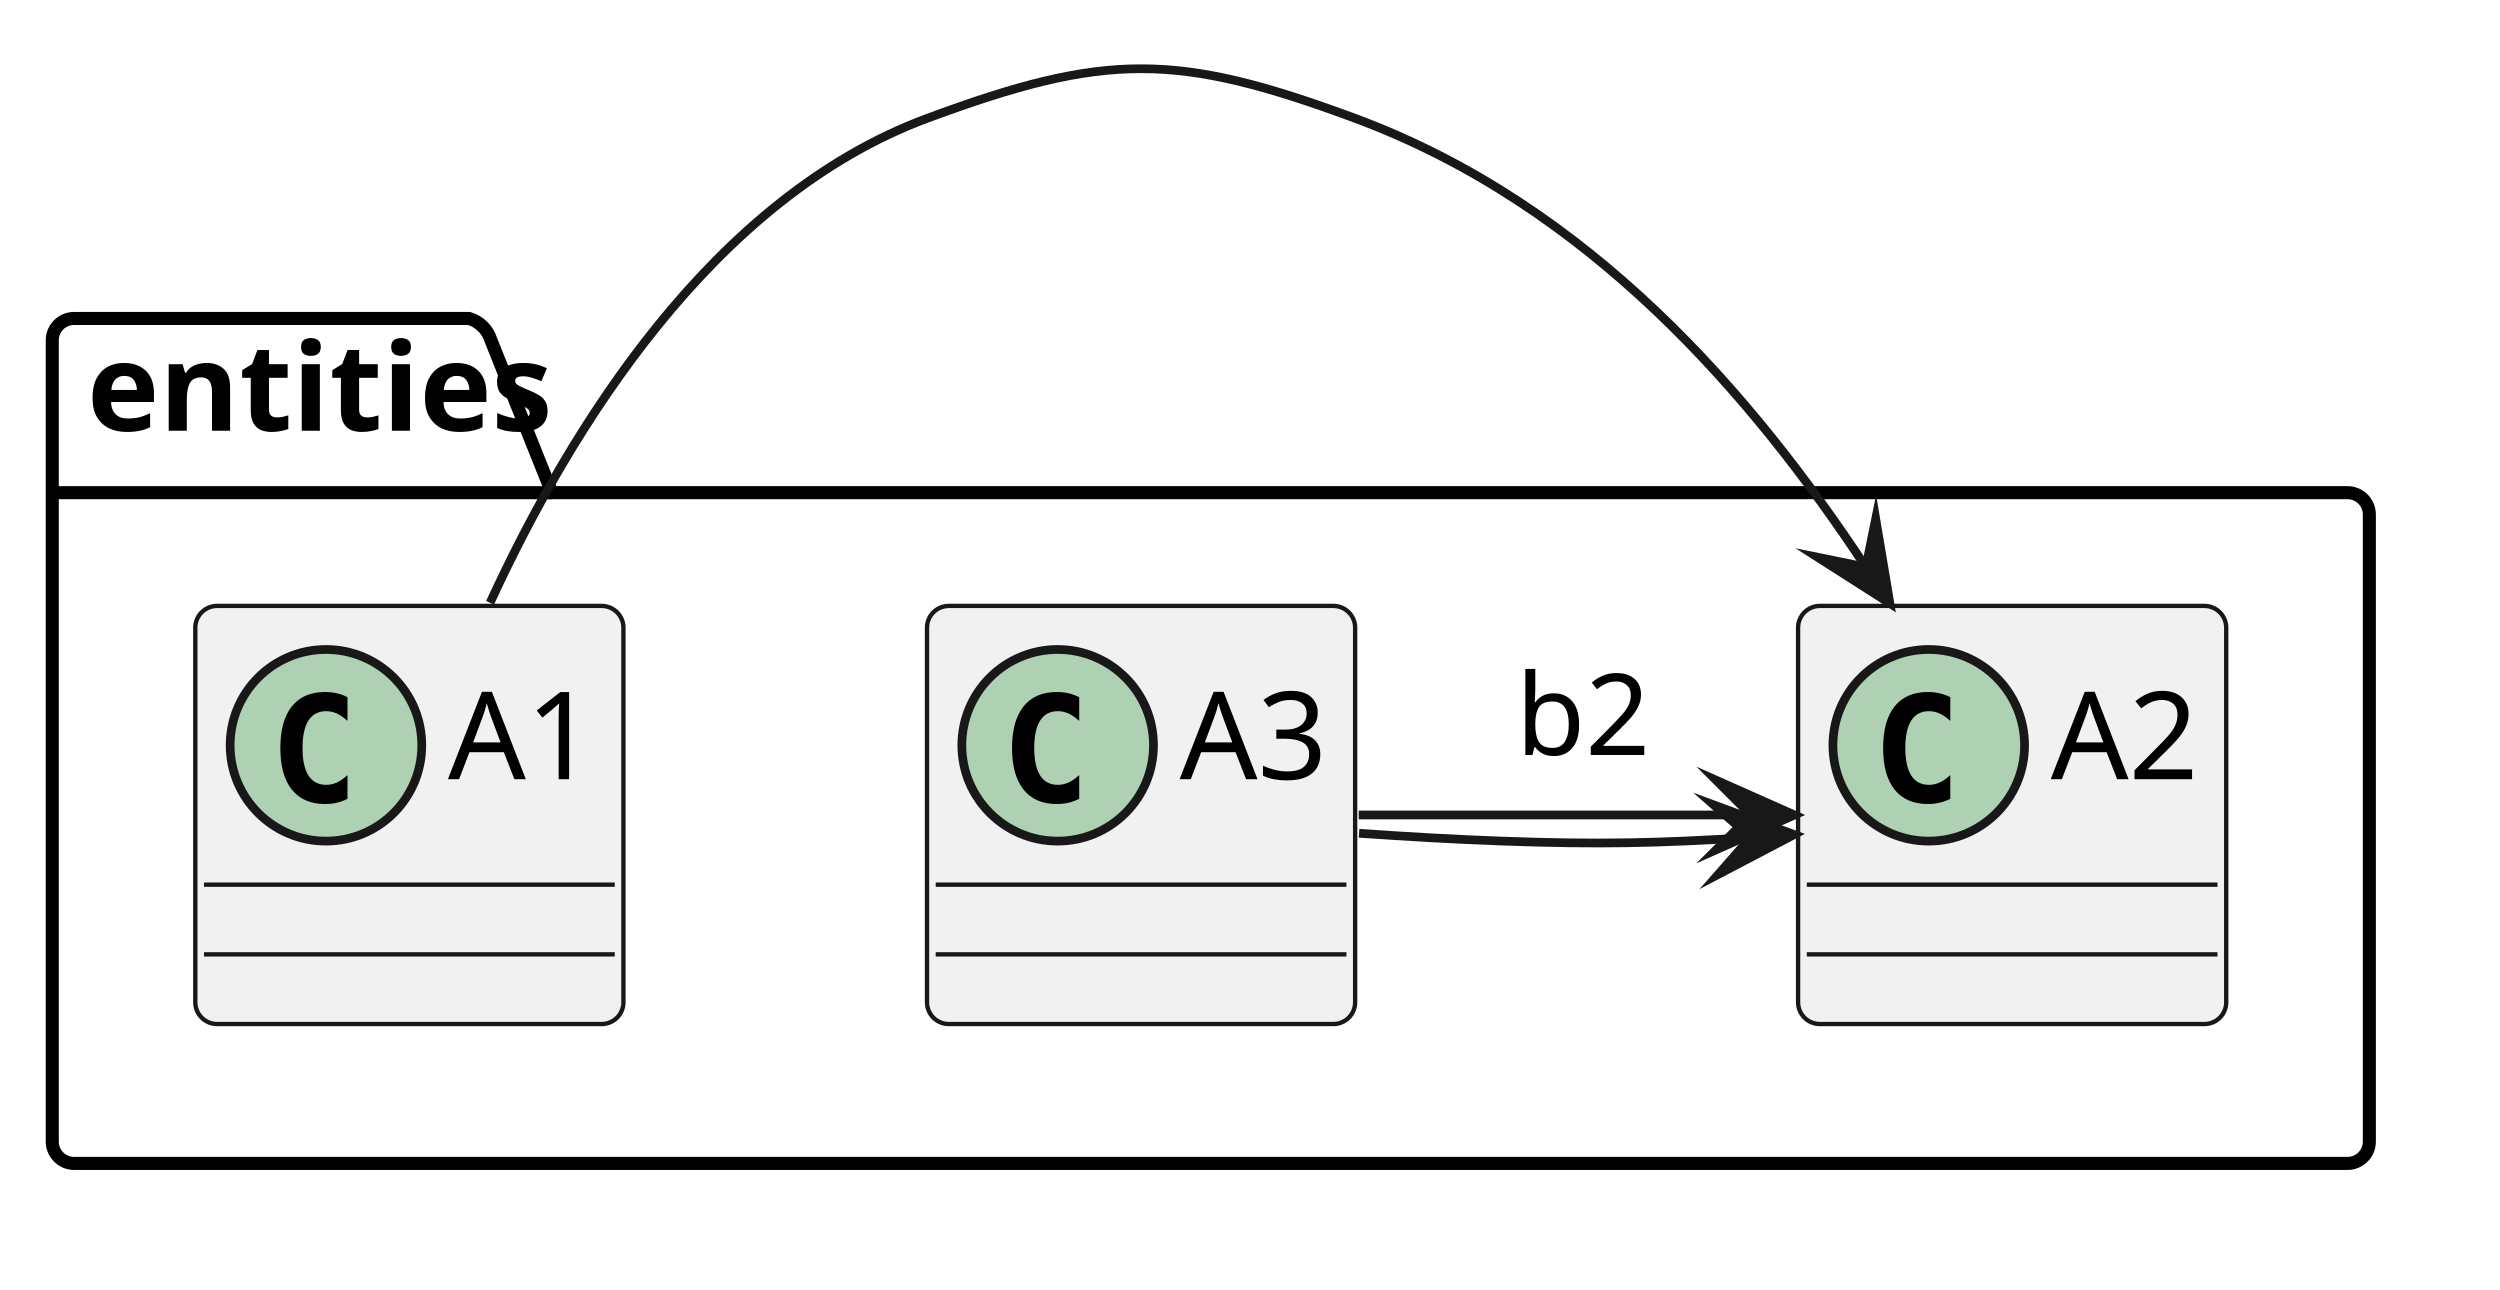
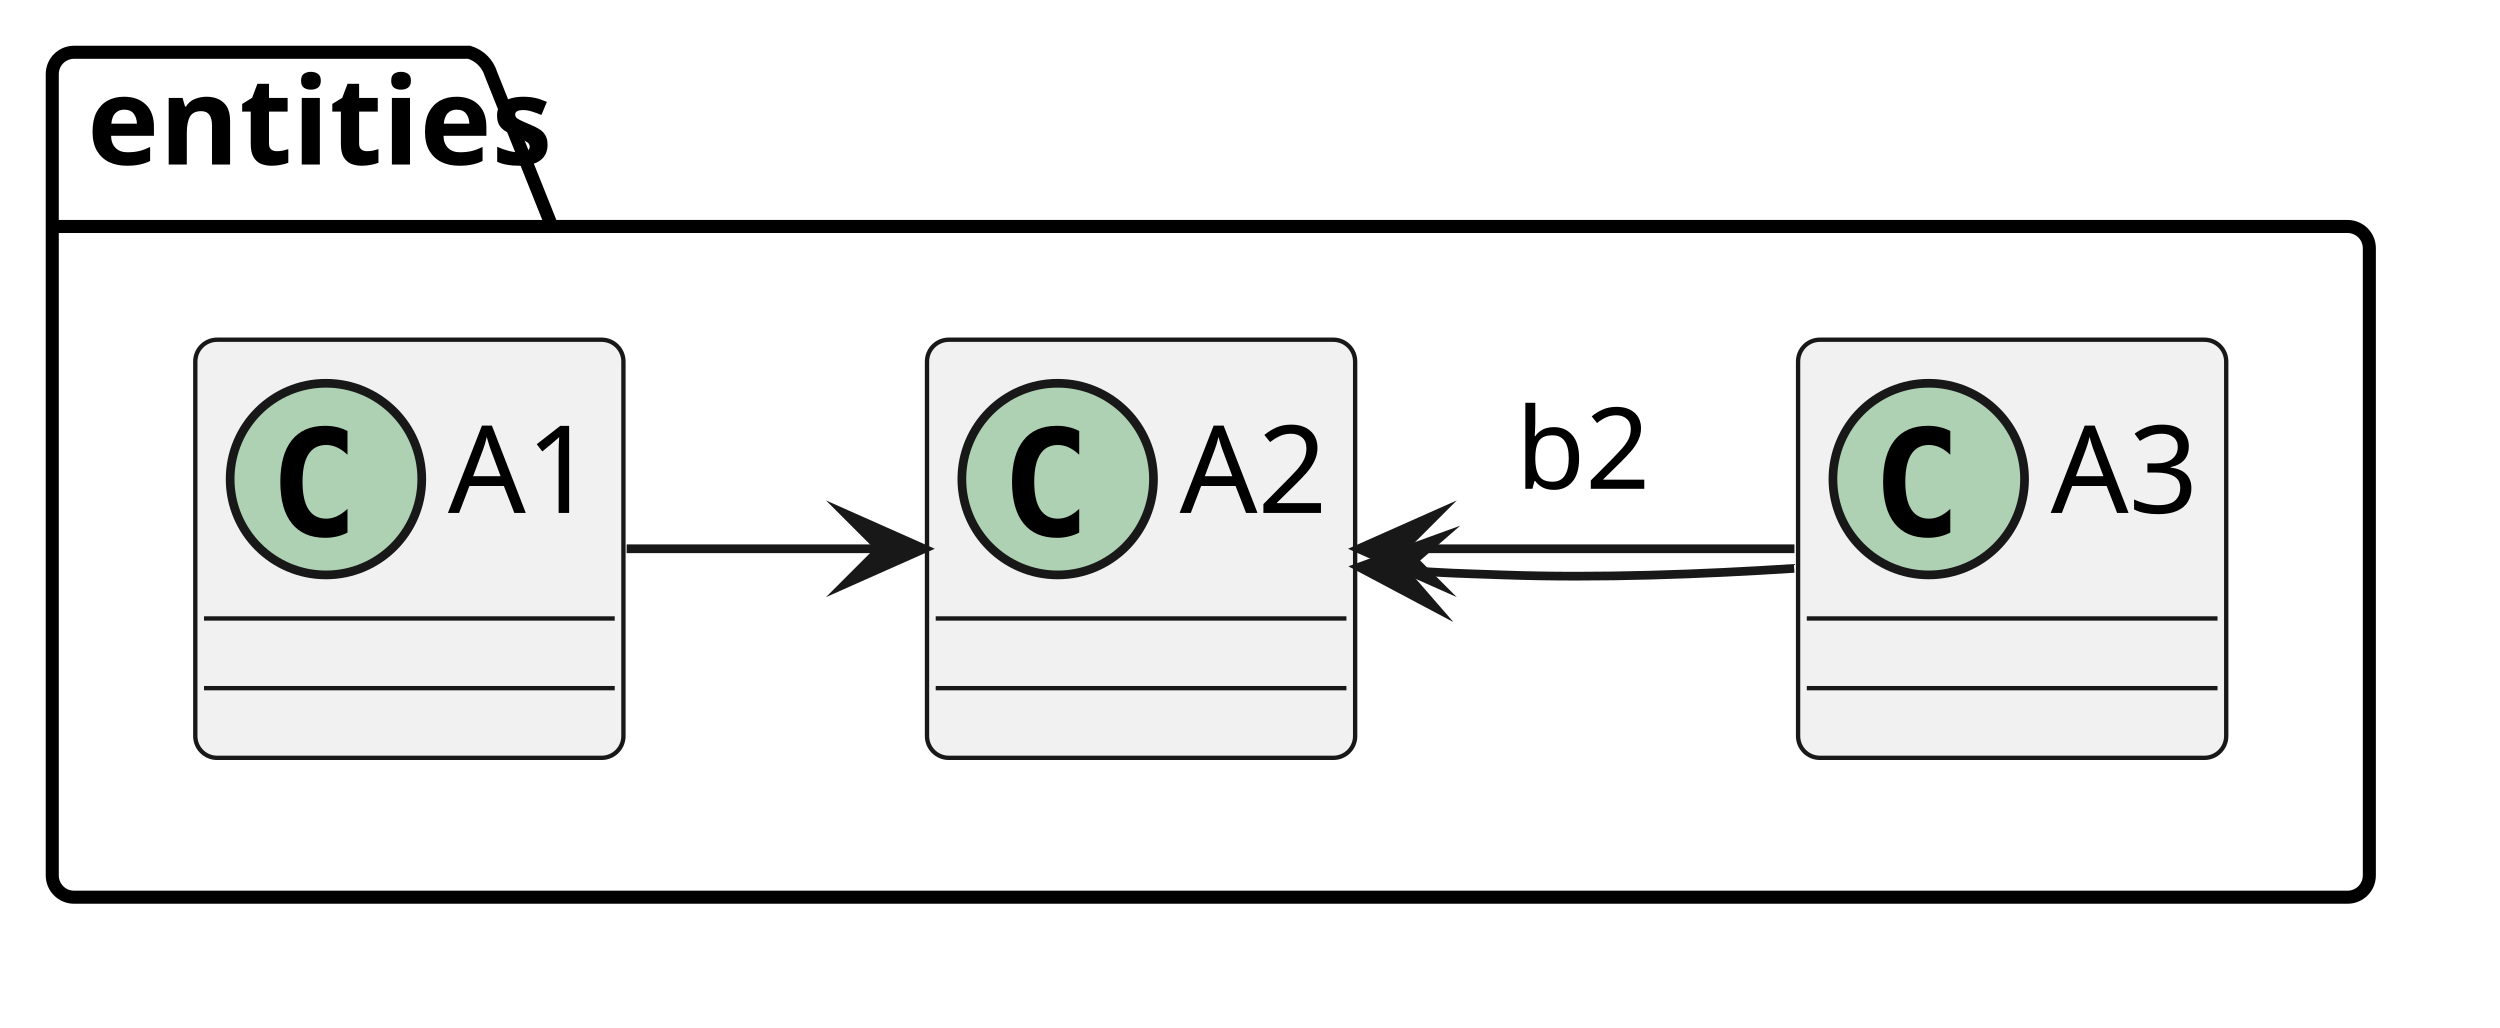
- <svg xmlns="http://www.w3.org/2000/svg" version="1.1" data-diagram-type="CLASS" style="width:287px;height:148px;background:#FFFFFF;" width="287px" height="148px" viewBox="0 0 287 148" zoomAndPan="magnify" preserveAspectRatio="none" contentStyleType="text/css">
+ <svg xmlns="http://www.w3.org/2000/svg" version="1.1" data-diagram-type="CLASS" style="width:287px;height:118px;background:#FFFFFF;" width="287px" height="118px" viewBox="0 0 287 118" zoomAndPan="magnify" preserveAspectRatio="none" contentStyleType="text/css">
  <defs />
  <g font-family="sans-serif" lengthAdjust="spacing">
    <g class="cluster" data-qualified-name="entities" id="ent0001" data-source-line="1">
-       <path d="M8.5,36.56 L53.862,36.56 A3.75,3.75 0 0 1 56.362,39.06 L63.362,56.56 L269.5,56.56 A2.5,2.5 0 0 1 272,59.06 L272,131.06 A2.5,2.5 0 0 1 269.5,133.56 L8.5,133.56 A2.5,2.5 0 0 1 6,131.06 L6,39.06 A2.5,2.5 0 0 1 8.5,36.56" style="stroke:#000;stroke-width:1.5;" fill="none" />
-       <line x1="6" y1="56.56" x2="63.362" y2="56.56" style="stroke:#000;stroke-width:1.5;" />
-       <text x="10" y="49.449" fill="#000" font-size="14" textLength="44.362" font-weight="700">entities</text>
+       <path d="M8.5,6 L53.862,6 A3.75,3.75 0 0 1 56.362,8.5 L63.362,26 L269.5,26 A2.5,2.5 0 0 1 272,28.5 L272,100.5 A2.5,2.5 0 0 1 269.5,103 L8.5,103 A2.5,2.5 0 0 1 6,100.5 L6,8.5 A2.5,2.5 0 0 1 8.5,6" style="stroke:#000;stroke-width:1.5;" fill="none" />
+       <line x1="6" y1="26" x2="63.362" y2="26" style="stroke:#000;stroke-width:1.5;" />
+       <text x="10" y="18.889" fill="#000" font-size="14" textLength="44.362" font-weight="700">entities</text>
    </g>
    <g class="entity" data-qualified-name="entities.A1" id="ent0002" data-source-line="3">
-       <rect x="22.42" y="69.56" width="49.15" height="48" fill="#F1F1F1" style="stroke:#181818;stroke-width:0.5;" rx="2.5" ry="2.5" />
-       <ellipse cx="37.42" cy="85.56" rx="11" ry="11" fill="#ADD1B2" style="stroke:#181818;stroke-width:1;" />
-       <path d="M39.893,91.703 Q39.312,92.002 38.673,92.151 Q38.034,92.301 37.328,92.301 Q34.821,92.301 33.502,90.649 Q32.182,88.997 32.182,85.876 Q32.182,82.747 33.502,81.095 Q34.821,79.443 37.328,79.443 Q38.034,79.443 38.681,79.592 Q39.329,79.742 39.893,80.04 L39.893,82.763 Q39.262,82.182 38.669,81.912 Q38.075,81.643 37.444,81.643 Q36.1,81.643 35.415,82.709 Q34.73,83.776 34.73,85.876 Q34.73,87.968 35.415,89.034 Q36.1,90.101 37.444,90.101 Q38.075,90.101 38.669,89.831 Q39.262,89.561 39.893,88.98 Z " fill="#000" />
-       <text x="51.42" y="89.449" fill="#000" font-size="14" textLength="17.15">A1</text>
-       <line x1="23.42" y1="101.56" x2="70.57" y2="101.56" style="stroke:#181818;stroke-width:0.5;" />
-       <line x1="23.42" y1="109.56" x2="70.57" y2="109.56" style="stroke:#181818;stroke-width:0.5;" />
+       <rect x="22.42" y="39" width="49.15" height="48" fill="#F1F1F1" style="stroke:#181818;stroke-width:0.5;" rx="2.5" ry="2.5" />
+       <ellipse cx="37.42" cy="55" rx="11" ry="11" fill="#ADD1B2" style="stroke:#181818;stroke-width:1;" />
+       <path d="M39.893,61.143 Q39.312,61.442 38.673,61.591 Q38.034,61.741 37.328,61.741 Q34.821,61.741 33.502,60.089 Q32.182,58.437 32.182,55.316 Q32.182,52.187 33.502,50.535 Q34.821,48.883 37.328,48.883 Q38.034,48.883 38.681,49.032 Q39.329,49.182 39.893,49.48 L39.893,52.203 Q39.262,51.622 38.669,51.352 Q38.075,51.083 37.444,51.083 Q36.1,51.083 35.415,52.149 Q34.73,53.216 34.73,55.316 Q34.73,57.408 35.415,58.474 Q36.1,59.541 37.444,59.541 Q38.075,59.541 38.669,59.271 Q39.262,59.001 39.893,58.42 Z " fill="#000" />
+       <text x="51.42" y="58.889" fill="#000" font-size="14" textLength="17.15">A1</text>
+       <line x1="23.42" y1="71" x2="70.57" y2="71" style="stroke:#181818;stroke-width:0.5;" />
+       <line x1="23.42" y1="79" x2="70.57" y2="79" style="stroke:#181818;stroke-width:0.5;" />
    </g>
    <g class="entity" data-qualified-name="entities.A2" id="ent0003" data-source-line="3">
-       <rect x="206.42" y="69.56" width="49.15" height="48" fill="#F1F1F1" style="stroke:#181818;stroke-width:0.5;" rx="2.5" ry="2.5" />
-       <ellipse cx="221.42" cy="85.56" rx="11" ry="11" fill="#ADD1B2" style="stroke:#181818;stroke-width:1;" />
-       <path d="M223.893,91.703 Q223.312,92.002 222.673,92.151 Q222.034,92.301 221.328,92.301 Q218.821,92.301 217.502,90.649 Q216.182,88.997 216.182,85.876 Q216.182,82.747 217.502,81.095 Q218.821,79.443 221.328,79.443 Q222.034,79.443 222.681,79.592 Q223.329,79.742 223.893,80.04 L223.893,82.763 Q223.262,82.182 222.669,81.912 Q222.075,81.643 221.444,81.643 Q220.1,81.643 219.415,82.709 Q218.73,83.776 218.73,85.876 Q218.73,87.968 219.415,89.034 Q220.1,90.101 221.444,90.101 Q222.075,90.101 222.669,89.831 Q223.262,89.561 223.893,88.98 Z " fill="#000" />
-       <text x="235.42" y="89.449" fill="#000" font-size="14" textLength="17.15">A2</text>
-       <line x1="207.42" y1="101.56" x2="254.57" y2="101.56" style="stroke:#181818;stroke-width:0.5;" />
-       <line x1="207.42" y1="109.56" x2="254.57" y2="109.56" style="stroke:#181818;stroke-width:0.5;" />
+       <rect x="106.42" y="39" width="49.15" height="48" fill="#F1F1F1" style="stroke:#181818;stroke-width:0.5;" rx="2.5" ry="2.5" />
+       <ellipse cx="121.42" cy="55" rx="11" ry="11" fill="#ADD1B2" style="stroke:#181818;stroke-width:1;" />
+       <path d="M123.893,61.143 Q123.312,61.442 122.673,61.591 Q122.034,61.741 121.328,61.741 Q118.821,61.741 117.502,60.089 Q116.182,58.437 116.182,55.316 Q116.182,52.187 117.502,50.535 Q118.821,48.883 121.328,48.883 Q122.034,48.883 122.681,49.032 Q123.329,49.182 123.893,49.48 L123.893,52.203 Q123.262,51.622 122.669,51.352 Q122.075,51.083 121.444,51.083 Q120.1,51.083 119.415,52.149 Q118.73,53.216 118.73,55.316 Q118.73,57.408 119.415,58.474 Q120.1,59.541 121.444,59.541 Q122.075,59.541 122.669,59.271 Q123.262,59.001 123.893,58.42 Z " fill="#000" />
+       <text x="135.42" y="58.889" fill="#000" font-size="14" textLength="17.15">A2</text>
+       <line x1="107.42" y1="71" x2="154.57" y2="71" style="stroke:#181818;stroke-width:0.5;" />
+       <line x1="107.42" y1="79" x2="154.57" y2="79" style="stroke:#181818;stroke-width:0.5;" />
    </g>
    <g class="entity" data-qualified-name="entities.A3" id="ent0005" data-source-line="4">
-       <rect x="106.42" y="69.56" width="49.15" height="48" fill="#F1F1F1" style="stroke:#181818;stroke-width:0.5;" rx="2.5" ry="2.5" />
-       <ellipse cx="121.42" cy="85.56" rx="11" ry="11" fill="#ADD1B2" style="stroke:#181818;stroke-width:1;" />
-       <path d="M123.893,91.703 Q123.312,92.002 122.673,92.151 Q122.034,92.301 121.328,92.301 Q118.821,92.301 117.502,90.649 Q116.182,88.997 116.182,85.876 Q116.182,82.747 117.502,81.095 Q118.821,79.443 121.328,79.443 Q122.034,79.443 122.681,79.592 Q123.329,79.742 123.893,80.04 L123.893,82.763 Q123.262,82.182 122.669,81.912 Q122.075,81.643 121.444,81.643 Q120.1,81.643 119.415,82.709 Q118.73,83.776 118.73,85.876 Q118.73,87.968 119.415,89.034 Q120.1,90.101 121.444,90.101 Q122.075,90.101 122.669,89.831 Q123.262,89.561 123.893,88.98 Z " fill="#000" />
-       <text x="135.42" y="89.449" fill="#000" font-size="14" textLength="17.15">A3</text>
-       <line x1="107.42" y1="101.56" x2="154.57" y2="101.56" style="stroke:#181818;stroke-width:0.5;" />
-       <line x1="107.42" y1="109.56" x2="154.57" y2="109.56" style="stroke:#181818;stroke-width:0.5;" />
+       <rect x="206.42" y="39" width="49.15" height="48" fill="#F1F1F1" style="stroke:#181818;stroke-width:0.5;" rx="2.5" ry="2.5" />
+       <ellipse cx="221.42" cy="55" rx="11" ry="11" fill="#ADD1B2" style="stroke:#181818;stroke-width:1;" />
+       <path d="M223.893,61.143 Q223.312,61.442 222.673,61.591 Q222.034,61.741 221.328,61.741 Q218.821,61.741 217.502,60.089 Q216.182,58.437 216.182,55.316 Q216.182,52.187 217.502,50.535 Q218.821,48.883 221.328,48.883 Q222.034,48.883 222.681,49.032 Q223.329,49.182 223.893,49.48 L223.893,52.203 Q223.262,51.622 222.669,51.352 Q222.075,51.083 221.444,51.083 Q220.1,51.083 219.415,52.149 Q218.73,53.216 218.73,55.316 Q218.73,57.408 219.415,58.474 Q220.1,59.541 221.444,59.541 Q222.075,59.541 222.669,59.271 Q223.262,59.001 223.893,58.42 Z " fill="#000" />
+       <text x="235.42" y="58.889" fill="#000" font-size="14" textLength="17.15">A3</text>
+       <line x1="207.42" y1="71" x2="254.57" y2="71" style="stroke:#181818;stroke-width:0.5;" />
+       <line x1="207.42" y1="79" x2="254.57" y2="79" style="stroke:#181818;stroke-width:0.5;" />
    </g>
    <g class="link" data-entity-1="ent0002" data-entity-2="ent0003" id="lnk4" data-source-line="3" data-link-type="dependency">
-       <path d="M56.26,69.2 C65.47,49.18 81.82,22.69 106.5,13.56 C126.93,6 135.07,6 155.5,13.56 C182.55,23.56 201.192,45.43 214.202,65.1" style="stroke:#181818;stroke-width:1;" fill="none" id="A1-to-A2" codeLine="3" />
-       <polygon points="216.96,69.27,215.331,59.557,214.202,65.1,208.659,63.97,216.96,69.27" fill="#181818" style="stroke:#181818;stroke-width:1;stroke-linejoin:miter;stroke-miterlimit:10;" />
+       <path d="M71.94,63 C83.32,63 89.7,63 101.08,63" style="stroke:#181818;stroke-width:1;" fill="none" id="A1-to-A2" codeLine="3" />
+       <polygon points="106.08,63,97.08,59,101.08,63,97.08,67,106.08,63" fill="#181818" style="stroke:#181818;stroke-width:1;stroke-linejoin:miter;stroke-miterlimit:10;" />
    </g>
    <g class="link" data-entity-1="ent0005" data-entity-2="ent0003" id="lnk6" data-source-line="4" data-link-type="dependency">
-       <path d="M155.98,93.56 C171.25,93.56 185.72,93.56 201,93.56" style="stroke:#181818;stroke-width:1;" fill="none" id="A3-to-A2" codeLine="4" />
-       <polygon points="206,93.56,197,89.56,201,93.56,197,97.56,206,93.56" fill="#181818" style="stroke:#181818;stroke-width:1;stroke-linejoin:miter;stroke-miterlimit:10;" />
-       <text x="174" y="86.671" fill="#000" font-size="13" textLength="14.462">b2</text>
+       <path d="M206,63 C190.72,63 176.25,63 160.98,63" style="stroke:#181818;stroke-width:1;" fill="none" id="A3-to-A2" codeLine="4" />
+       <polygon points="155.98,63,164.98,67,160.98,63,164.98,59,155.98,63" fill="#181818" style="stroke:#181818;stroke-width:1;stroke-linejoin:miter;stroke-miterlimit:10;" />
+       <text x="174" y="56.111" fill="#000" font-size="13" textLength="14.462">b2</text>
    </g>
    <g class="link" data-entity-1="ent0005" data-entity-2="ent0003" id="lnk7" data-source-line="5" data-link-type="dependency">
-       <path d="M156.02,95.66 C161.46,96.04 167.18,96.37 172.53,96.56 C183.5,96.96 190.63,96.803 200.98,96.133" style="stroke:#181818;stroke-width:1;" fill="none" id="A3-to-A2-1" codeLine="5" />
-       <polygon points="205.97,95.81,196.73,92.4,200.98,96.133,197.247,100.383,205.97,95.81" fill="#181818" style="stroke:#181818;stroke-width:1;stroke-linejoin:miter;stroke-miterlimit:10;" />
+       <path d="M205.97,65.25 C195.62,65.92 183.5,66.4 172.53,66 C167.18,65.81 166.448,65.828 161.008,65.448" style="stroke:#181818;stroke-width:1;" fill="none" id="A3-to-A2-1" codeLine="5" />
+       <polygon points="156.02,65.1,164.719,69.717,161.008,65.448,165.277,61.737,156.02,65.1" fill="#181818" style="stroke:#181818;stroke-width:1;stroke-linejoin:miter;stroke-miterlimit:10;" />
    </g>
  </g>
</svg>
